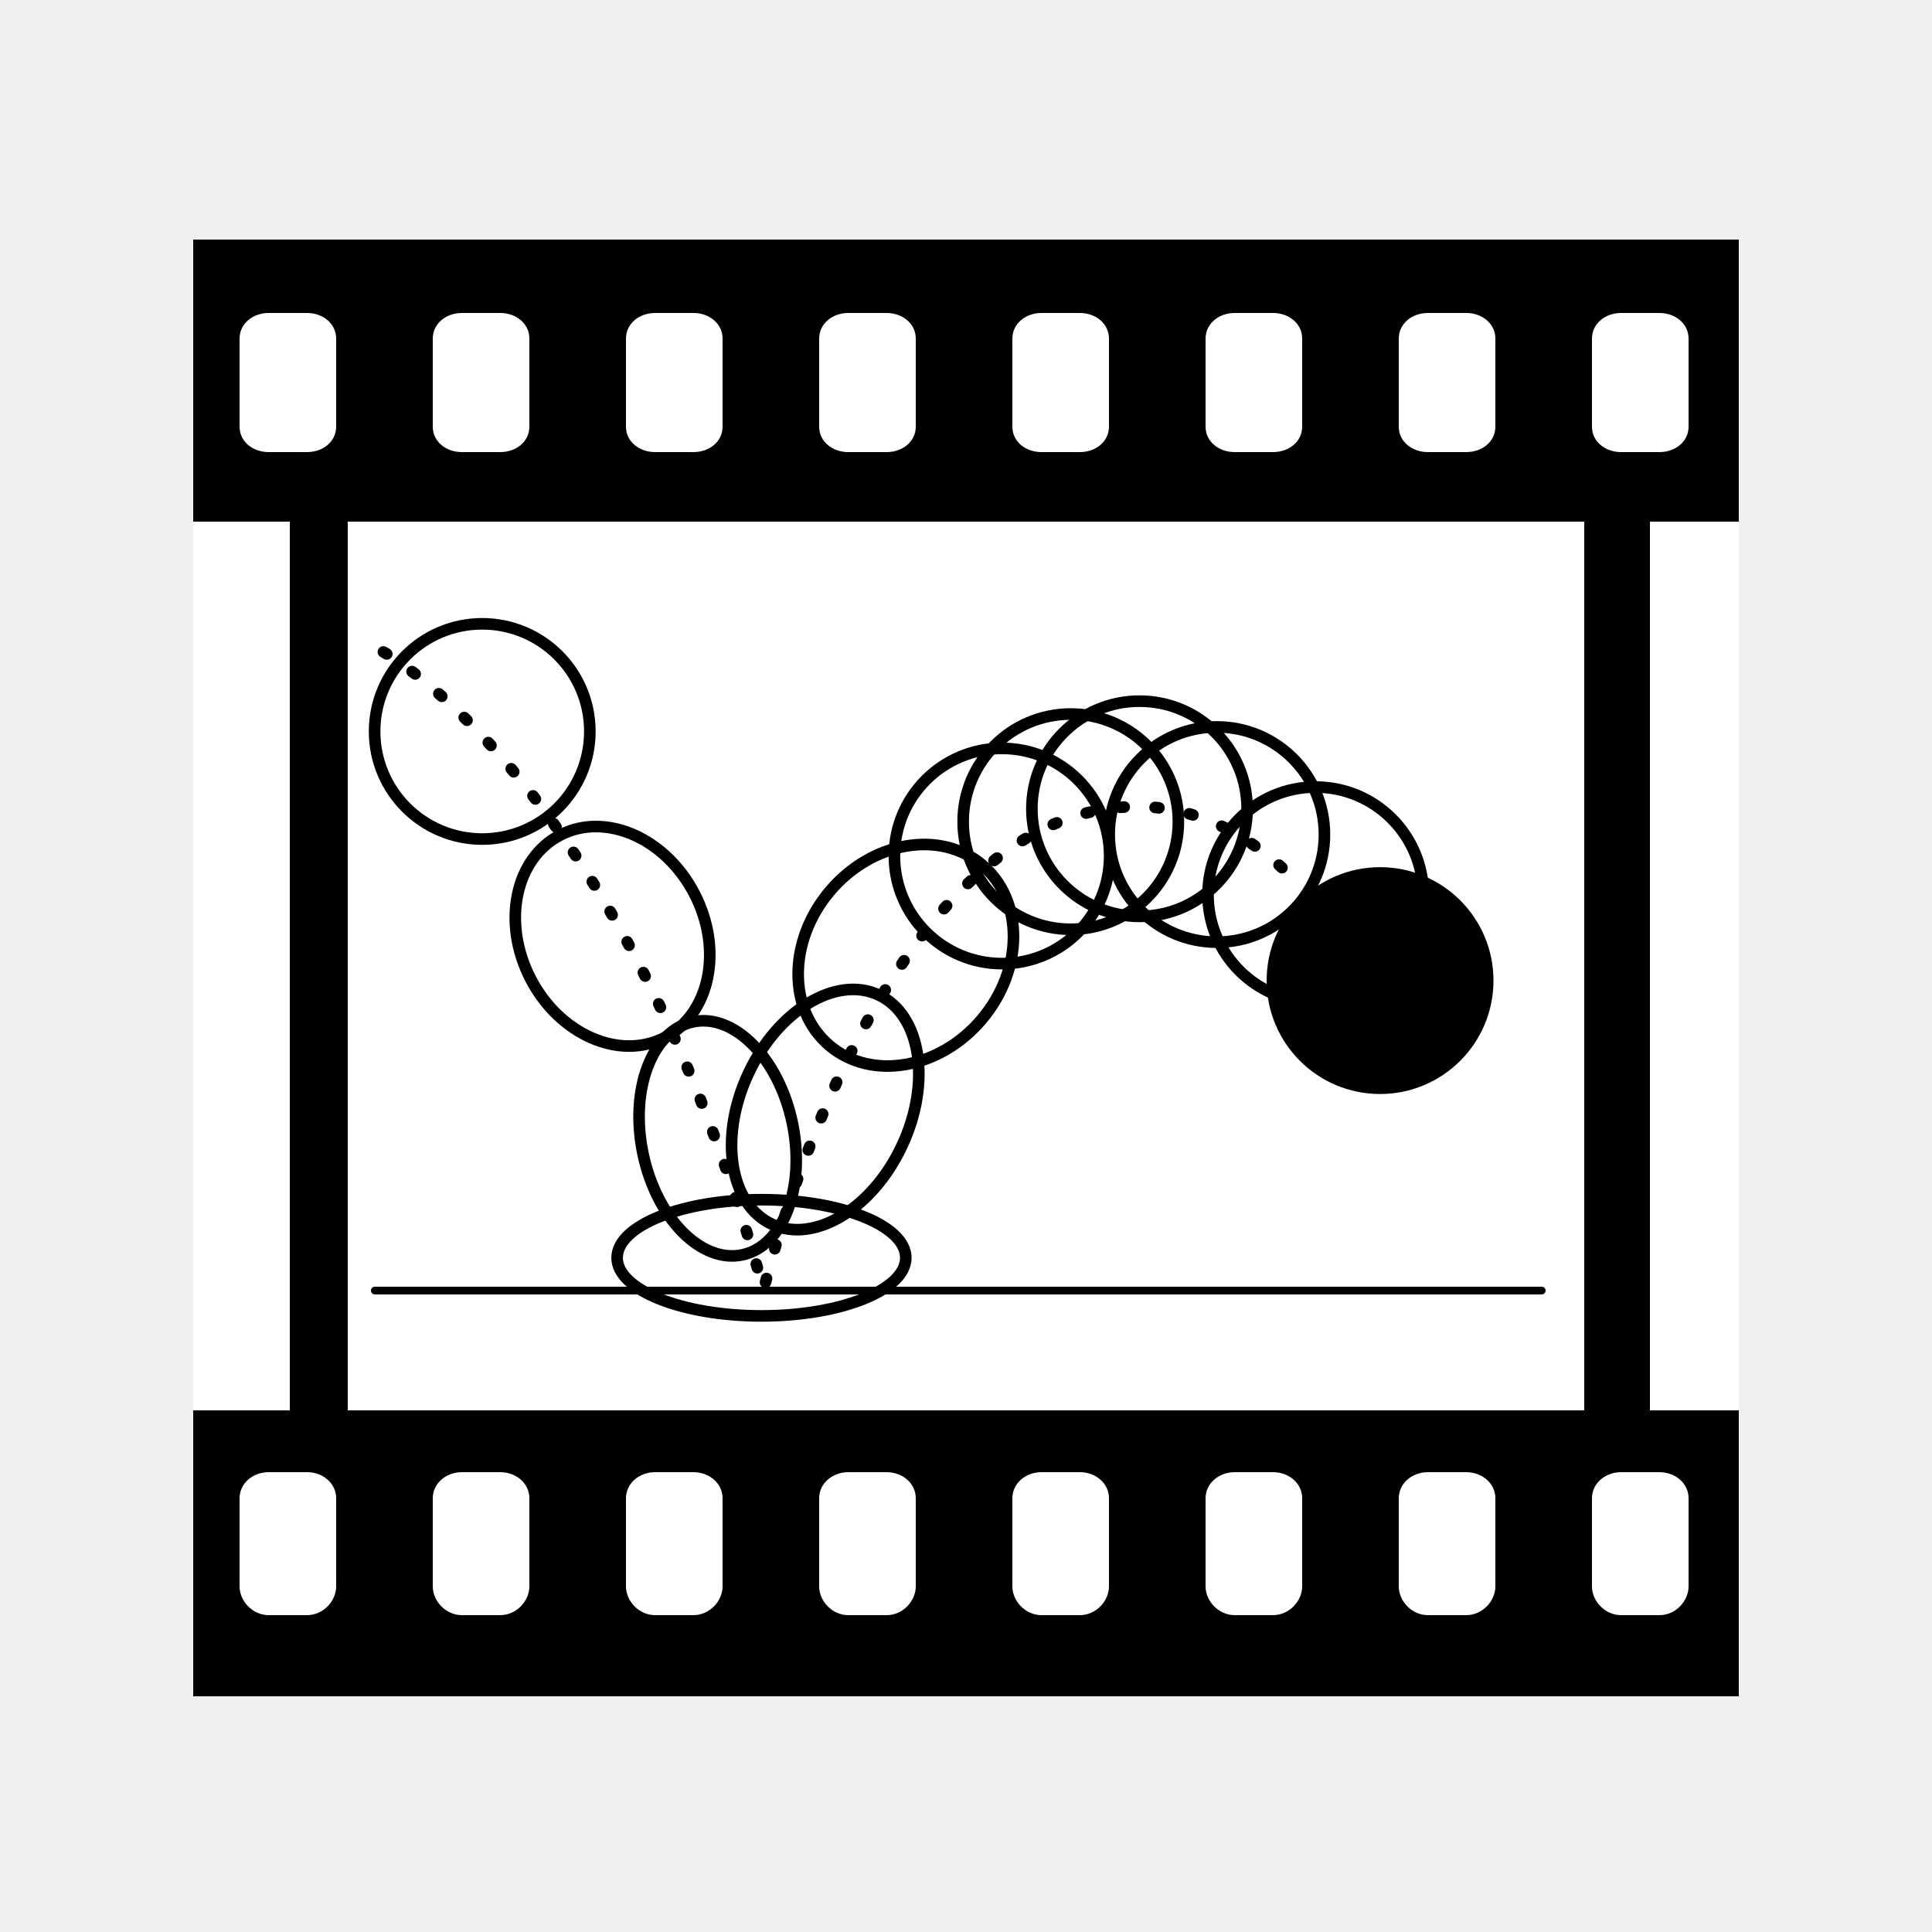
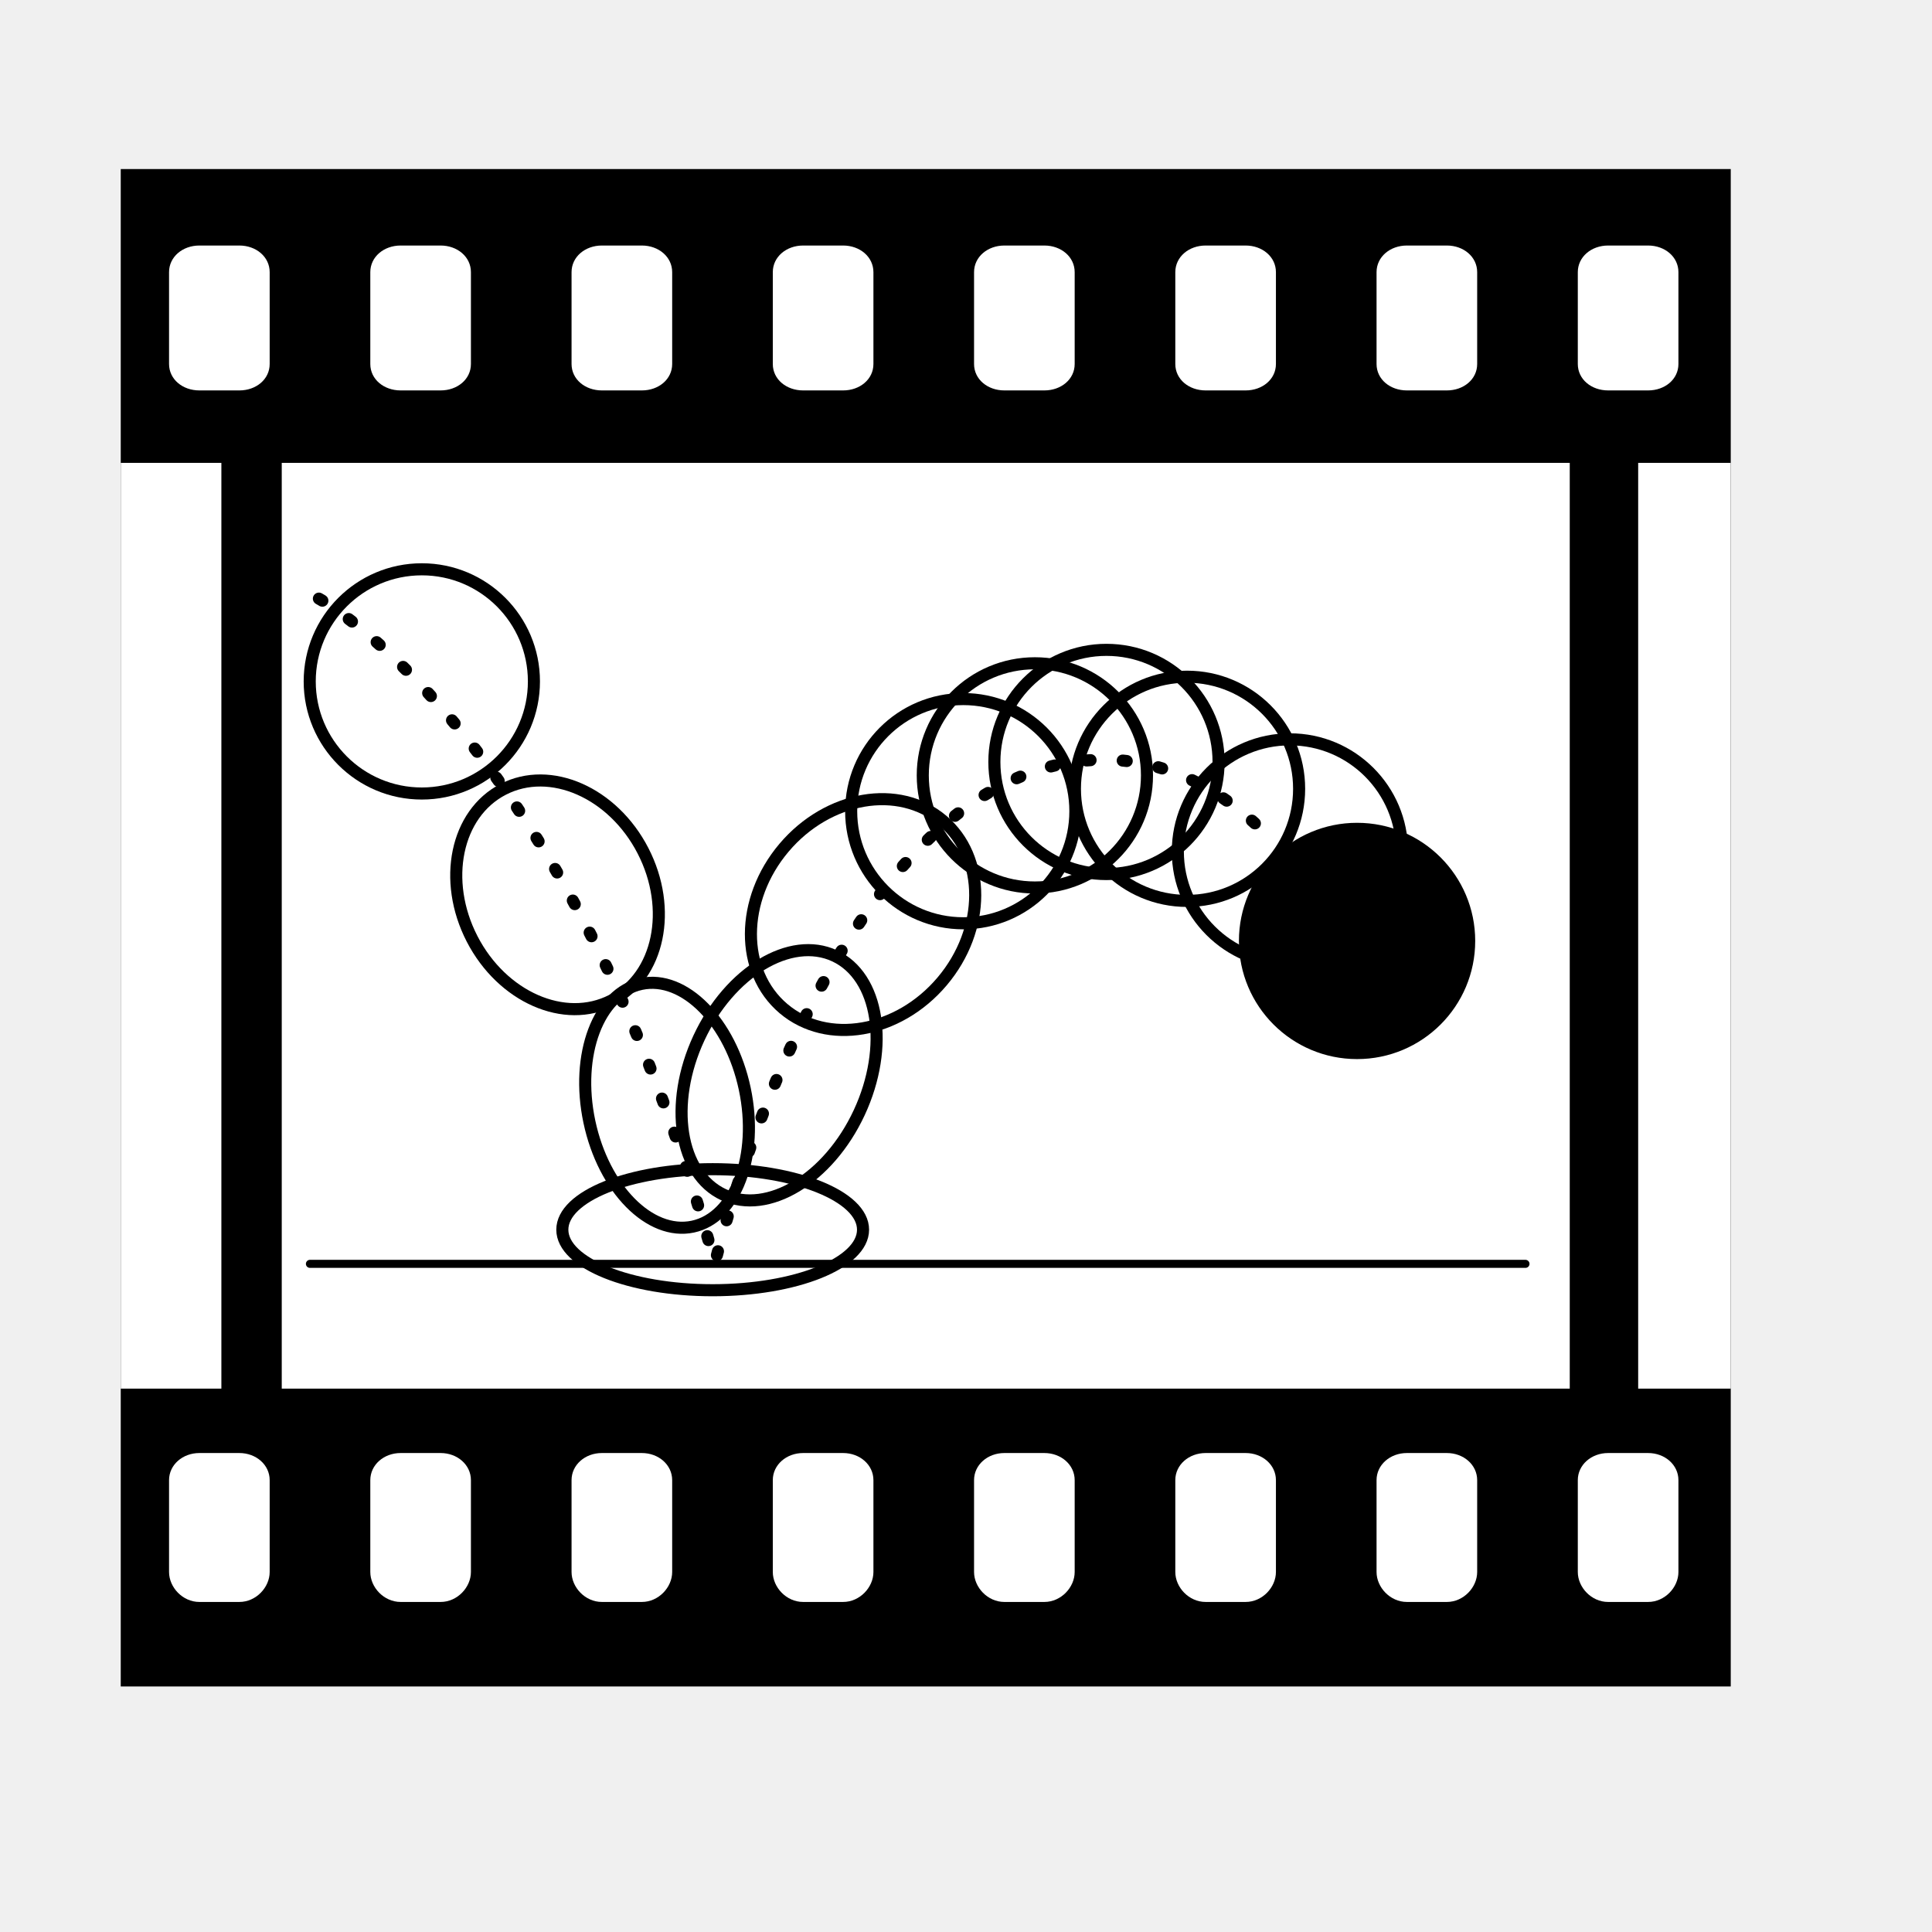
- <svg xmlns="http://www.w3.org/2000/svg" version="1.1" id="Layer_6" x="0px" y="0px" width="500px" height="500px" viewBox="0 0 500 500" enable-background="new 0 0 500 500" xml:space="preserve">
+ <svg xmlns="http://www.w3.org/2000/svg" version="1.1" id="Layer_6" x="0px" y="0px" width="500px" height="500px" viewBox="20 20 480 480" enable-background="new 0 0 500 500" xml:space="preserve">
  <g>
    <rect x="50" y="62" width="400" height="377" />
    <rect x="90" y="135" fill="#FFFFFF" width="320" height="230" />
    <rect x="50" y="135" fill="#FFFFFF" width="25" height="230" />
    <rect x="427" y="135" fill="#FFFFFF" width="23" height="230" />
    <path fill="#FFFFFF" d="M437,110.436c0,3.805-3.371,6.564-7.529,6.564h-9.941c-4.158,0-7.529-2.759-7.529-6.564V87.614   c0-3.805,3.371-6.614,7.529-6.614h9.941c4.158,0,7.529,2.809,7.529,6.614V110.436z" />
    <path fill="#FFFFFF" d="M387,110.436c0,3.805-3.371,6.564-7.529,6.564h-9.941c-4.158,0-7.529-2.759-7.529-6.564V87.614   c0-3.805,3.371-6.614,7.529-6.614h9.941c4.158,0,7.529,2.809,7.529,6.614V110.436z" />
    <path fill="#FFFFFF" d="M337,110.436c0,3.805-3.371,6.564-7.529,6.564h-9.941c-4.158,0-7.529-2.759-7.529-6.564V87.614   c0-3.805,3.371-6.614,7.529-6.614h9.941c4.158,0,7.529,2.809,7.529,6.614V110.436z" />
    <path fill="#FFFFFF" d="M287,110.436c0,3.805-3.371,6.564-7.529,6.564h-9.941c-4.158,0-7.529-2.759-7.529-6.564V87.614   c0-3.805,3.371-6.614,7.529-6.614h9.941c4.158,0,7.529,2.809,7.529,6.614V110.436z" />
    <path fill="#FFFFFF" d="M237,110.436c0,3.805-3.371,6.564-7.529,6.564h-9.941c-4.158,0-7.529-2.759-7.529-6.564V87.614   c0-3.805,3.371-6.614,7.529-6.614h9.941c4.158,0,7.529,2.809,7.529,6.614V110.436z" />
    <path fill="#FFFFFF" d="M187,110.436c0,3.805-3.371,6.564-7.529,6.564h-9.941c-4.158,0-7.529-2.759-7.529-6.564V87.614   c0-3.805,3.371-6.614,7.529-6.614h9.941c4.158,0,7.529,2.809,7.529,6.614V110.436z" />
    <path fill="#FFFFFF" d="M137,110.436c0,3.805-3.371,6.564-7.529,6.564h-9.941c-4.158,0-7.529-2.759-7.529-6.564V87.614   c0-3.805,3.371-6.614,7.529-6.614h9.941c4.158,0,7.529,2.809,7.529,6.614V110.436z" />
    <path fill="#FFFFFF" d="M87,110.436c0,3.805-3.371,6.564-7.529,6.564h-9.941c-4.158,0-7.529-2.759-7.529-6.564V87.614   C62,83.809,65.371,81,69.529,81h9.941C83.629,81,87,83.809,87,87.614V110.436z" />
    <path fill="#FFFFFF" d="M437,410.557c0,3.804-3.371,7.443-7.529,7.443h-9.941c-4.158,0-7.529-3.64-7.529-7.443v-22.822   c0-3.805,3.371-6.734,7.529-6.734h9.941c4.158,0,7.529,2.93,7.529,6.734V410.557z" />
    <path fill="#FFFFFF" d="M387,410.557c0,3.804-3.371,7.443-7.529,7.443h-9.941c-4.158,0-7.529-3.64-7.529-7.443v-22.822   c0-3.805,3.371-6.734,7.529-6.734h9.941c4.158,0,7.529,2.93,7.529,6.734V410.557z" />
    <path fill="#FFFFFF" d="M337,410.557c0,3.804-3.371,7.443-7.529,7.443h-9.941c-4.158,0-7.529-3.64-7.529-7.443v-22.822   c0-3.805,3.371-6.734,7.529-6.734h9.941c4.158,0,7.529,2.93,7.529,6.734V410.557z" />
    <path fill="#FFFFFF" d="M287,410.557c0,3.804-3.371,7.443-7.529,7.443h-9.941c-4.158,0-7.529-3.64-7.529-7.443v-22.822   c0-3.805,3.371-6.734,7.529-6.734h9.941c4.158,0,7.529,2.93,7.529,6.734V410.557z" />
    <path fill="#FFFFFF" d="M237,410.557c0,3.804-3.371,7.443-7.529,7.443h-9.941c-4.158,0-7.529-3.64-7.529-7.443v-22.822   c0-3.805,3.371-6.734,7.529-6.734h9.941c4.158,0,7.529,2.93,7.529,6.734V410.557z" />
    <path fill="#FFFFFF" d="M187,410.557c0,3.804-3.371,7.443-7.529,7.443h-9.941c-4.158,0-7.529-3.64-7.529-7.443v-22.822   c0-3.805,3.371-6.734,7.529-6.734h9.941c4.158,0,7.529,2.93,7.529,6.734V410.557z" />
    <path fill="#FFFFFF" d="M137,410.557c0,3.804-3.371,7.443-7.529,7.443h-9.941c-4.158,0-7.529-3.64-7.529-7.443v-22.822   c0-3.805,3.371-6.734,7.529-6.734h9.941c4.158,0,7.529,2.93,7.529,6.734V410.557z" />
    <path fill="#FFFFFF" d="M87,410.557c0,3.804-3.371,7.443-7.529,7.443h-9.941c-4.158,0-7.529-3.64-7.529-7.443v-22.822   c0-3.805,3.371-6.734,7.529-6.734h9.941c4.158,0,7.529,2.93,7.529,6.734V410.557z" />
    <path fill="none" stroke="#000000" stroke-width="3" stroke-linecap="round" stroke-linejoin="round" stroke-miterlimit="10" stroke-dasharray="1,8" d="   M99.229,168.727c0,0,62.259,33.909,98.391,165.097c0,0,29.462-125.073,96.724-125.073c16.703,0,30.8,8.329,42.556,20.851" />
    <circle stroke="#000000" stroke-width="3" stroke-linecap="round" stroke-linejoin="round" stroke-miterlimit="10" cx="357.159" cy="253.776" r="27.852" />
    <circle fill="none" stroke="#000000" stroke-width="3" stroke-linecap="round" stroke-linejoin="round" stroke-miterlimit="10" cx="124.8" cy="189.294" r="27.852" />
    <ellipse transform="matrix(0.8888 -0.4583 0.4583 0.8888 -93.4241 99.5879)" fill="none" stroke="#000000" stroke-width="3" stroke-linecap="round" stroke-linejoin="round" stroke-miterlimit="10" cx="158.517" cy="242.321" rx="23.885" ry="29.485" />
    <ellipse transform="matrix(0.9782 -0.2075 0.2075 0.9782 -57.0876 44.9498)" fill="none" stroke="#000000" stroke-width="3" stroke-linecap="round" stroke-linejoin="round" stroke-miterlimit="10" cx="185.734" cy="294.615" rx="19.732" ry="30.823" />
    <ellipse fill="none" stroke="#000000" stroke-width="3" stroke-linecap="round" stroke-linejoin="round" stroke-miterlimit="10" cx="197.065" cy="325.515" rx="37.356" ry="15.038" />
    <ellipse transform="matrix(0.9067 0.4217 -0.4217 0.9067 141.0132 -63.2813)" fill="none" stroke="#000000" stroke-width="3" stroke-linecap="round" stroke-linejoin="round" stroke-miterlimit="10" cx="213.572" cy="287.16" rx="21.966" ry="32.724" />
    <ellipse transform="matrix(0.7634 0.6459 -0.6459 0.7634 215.1537 -92.9247)" fill="none" stroke="#000000" stroke-width="3" stroke-linecap="round" stroke-linejoin="round" stroke-miterlimit="10" cx="234.421" cy="247.227" rx="25.72" ry="30.607" />
    <circle fill="none" stroke="#000000" stroke-width="3" stroke-linecap="round" stroke-linejoin="round" stroke-miterlimit="10" cx="294.9" cy="209.306" r="27.851" />
    <circle fill="none" stroke="#000000" stroke-width="3" stroke-linecap="round" stroke-linejoin="round" stroke-miterlimit="10" cx="277.112" cy="212.641" r="27.852" />
    <circle fill="none" stroke="#000000" stroke-width="3" stroke-linecap="round" stroke-linejoin="round" stroke-miterlimit="10" cx="314.912" cy="215.977" r="27.851" />
    <circle fill="none" stroke="#000000" stroke-width="3" stroke-linecap="round" stroke-linejoin="round" stroke-miterlimit="10" cx="259.323" cy="221.535" r="27.852" />
    <circle fill="none" stroke="#000000" stroke-width="3" stroke-linecap="round" stroke-linejoin="round" stroke-miterlimit="10" cx="340.482" cy="231.541" r="27.852" />
    <line fill="none" stroke="#000000" stroke-width="2" stroke-linecap="round" stroke-linejoin="round" stroke-miterlimit="10" x1="97" y1="334" x2="399" y2="334" />
  </g>
</svg>
